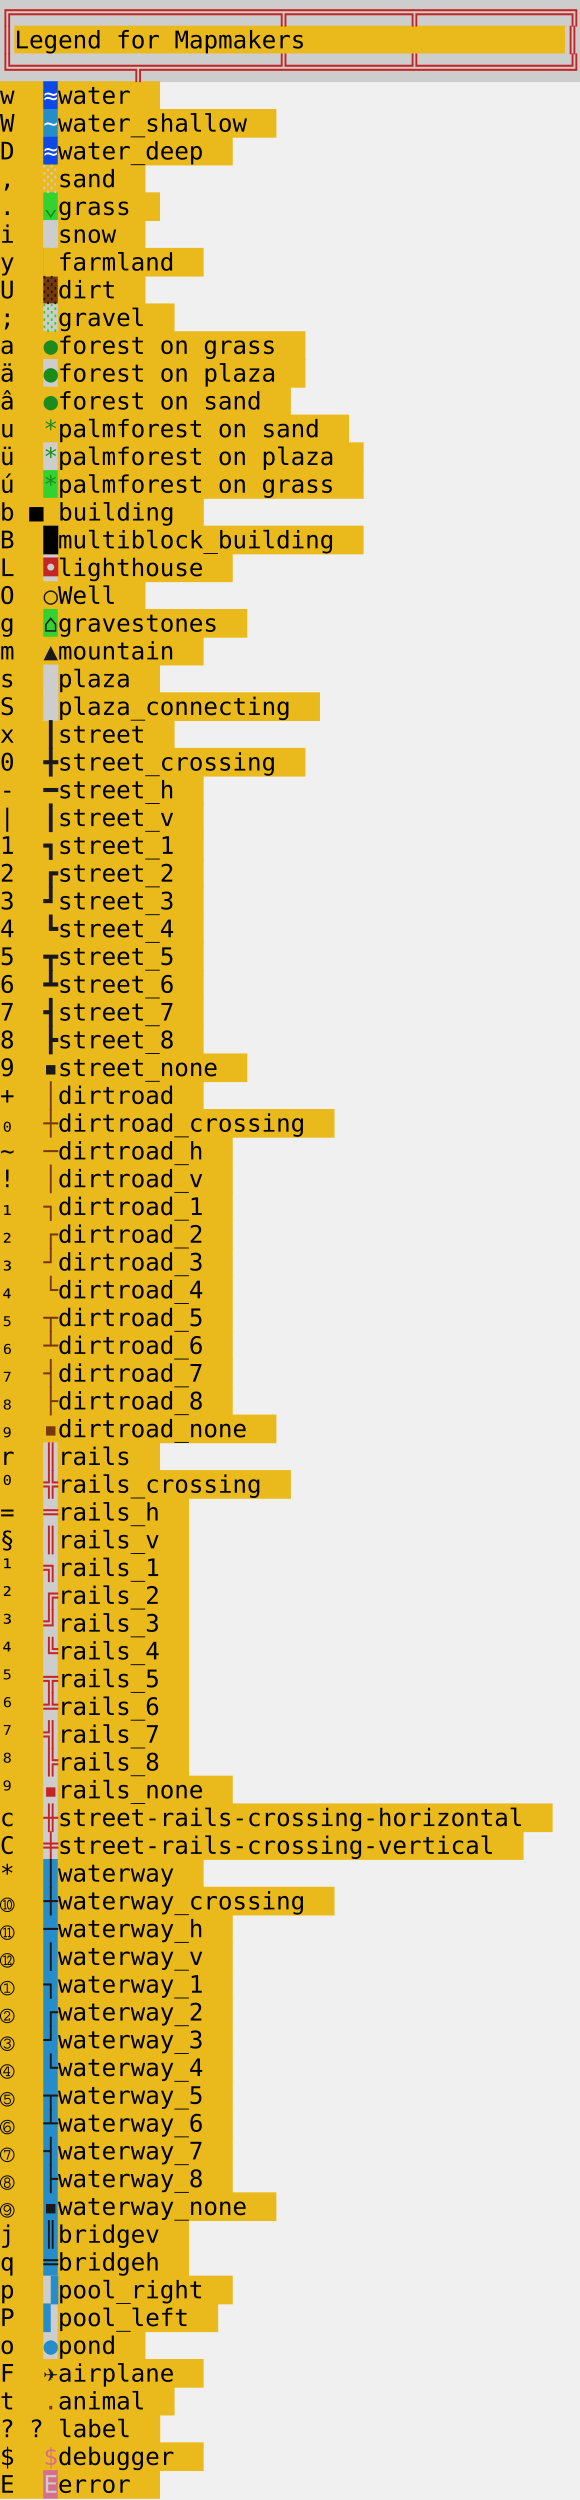
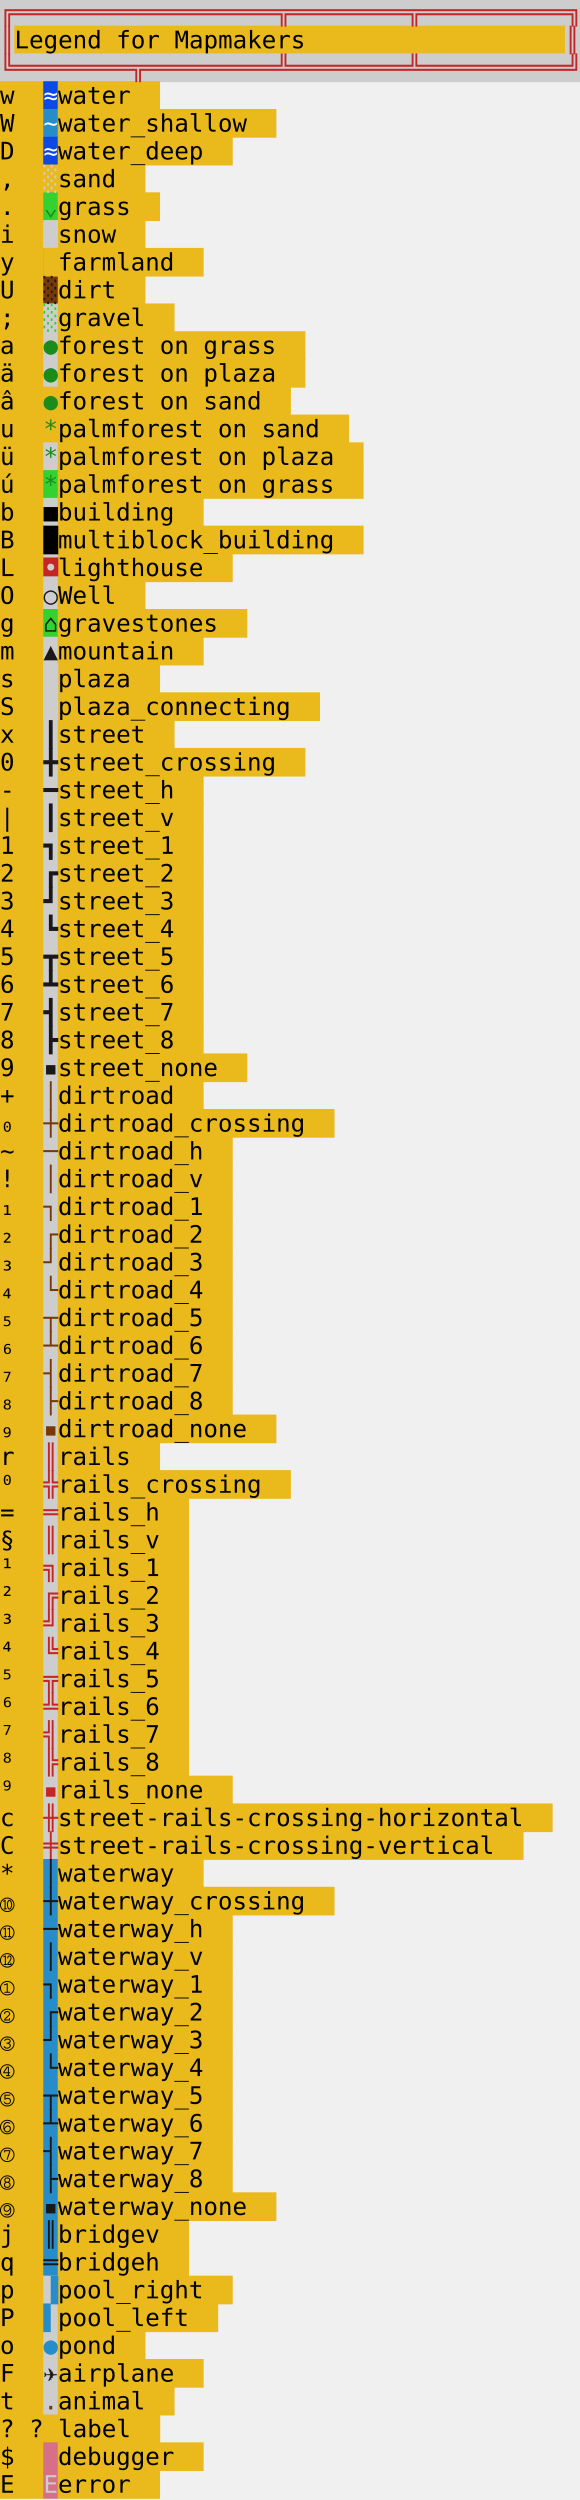
<svg xmlns="http://www.w3.org/2000/svg" version="1.1" width="240.0px" height="1035.0px" viewBox="0 0 240.0 1035.0" style="letter-spacing:0em;font-size:10px;font-family:'DejaVu Sans Mono';stroke:none">
  <text y="8.5" x="0.0" style="fill:#cdcdcd">████████████████████████████████████████</text>
  <text y="20.0" x="0.0" style="fill:#cdcdcd">█</text>
  <text y="20.0" x="6.0" style="fill:#eab91c">██████████████████████████████████████</text>
  <text y="20.0" x="234.0" style="fill:#cdcdcd">█</text>
  <text y="31.5" x="0.0" style="fill:#cdcdcd">████████████████████████████████████████</text>
  <text y="43.0" x="0.0" style="fill:#eab91c">███</text>
  <text y="43.0" x="18.0" style="fill:#0d49e4">█</text>
  <text y="43.0" x="24.0" style="fill:#eab91c">███████</text>
  <text y="54.5" x="0.0" style="fill:#eab91c">███</text>
  <text y="54.5" x="18.0" style="fill:#268dca">█</text>
  <text y="54.5" x="24.0" style="fill:#eab91c">███████████████</text>
  <text y="66.0" x="0.0" style="fill:#eab91c">███</text>
  <text y="66.0" x="18.0" style="fill:#0d49e4">█</text>
  <text y="66.0" x="24.0" style="fill:#eab91c">████████████</text>
  <text y="77.5" x="0.0" style="fill:#eab91c">███</text>
  <text y="77.5" x="18.0" style="fill:#eab91c">█</text>
  <text y="77.5" x="24.0" style="fill:#eab91c">██████</text>
  <text y="89.0" x="0.0" style="fill:#eab91c">███</text>
  <text y="89.0" x="18.0" style="fill:#34d231">█</text>
  <text y="89.0" x="24.0" style="fill:#eab91c">███████</text>
  <text y="100.5" x="0.0" style="fill:#eab91c">███</text>
  <text y="100.5" x="18.0" style="fill:#cdcdcd">█</text>
  <text y="100.5" x="24.0" style="fill:#eab91c">██████</text>
  <text y="112.0" x="0.0" style="fill:#eab91c">███</text>
  <text y="112.0" x="18.0" style="fill:#34d231">█</text>
  <text y="112.0" x="24.0" style="fill:#eab91c">██████████</text>
  <text y="123.5" x="0.0" style="fill:#eab91c">███</text>
  <text y="123.5" x="18.0" style="fill:#783908">█</text>
  <text y="123.5" x="24.0" style="fill:#eab91c">██████</text>
  <text y="135.0" x="0.0" style="fill:#eab91c">███</text>
  <text y="135.0" x="18.0" style="fill:#cdcdcd">█</text>
  <text y="135.0" x="24.0" style="fill:#eab91c">████████</text>
  <text y="146.5" x="0.0" style="fill:#eab91c">███</text>
-   <text y="146.5" x="18.0" style="fill:#eab91c">█</text>
+   <text y="146.5" x="18.0" style="fill:#cdcdcd">█</text>
  <text y="146.5" x="24.0" style="fill:#eab91c">█████████████████</text>
  <text y="158.0" x="0.0" style="fill:#eab91c">███</text>
  <text y="158.0" x="18.0" style="fill:#cdcdcd">█</text>
  <text y="158.0" x="24.0" style="fill:#eab91c">█████████████████</text>
  <text y="169.5" x="0.0" style="fill:#eab91c">███</text>
  <text y="169.5" x="18.0" style="fill:#eab91c">█</text>
  <text y="169.5" x="24.0" style="fill:#eab91c">████████████████</text>
  <text y="181.0" x="0.0" style="fill:#eab91c">███</text>
  <text y="181.0" x="18.0" style="fill:#eab91c">█</text>
  <text y="181.0" x="24.0" style="fill:#eab91c">████████████████████</text>
  <text y="192.5" x="0.0" style="fill:#eab91c">███</text>
  <text y="192.5" x="18.0" style="fill:#cdcdcd">█</text>
  <text y="192.5" x="24.0" style="fill:#eab91c">█████████████████████</text>
  <text y="204.0" x="0.0" style="fill:#eab91c">███</text>
  <text y="204.0" x="18.0" style="fill:#34d231">█</text>
  <text y="204.0" x="24.0" style="fill:#eab91c">█████████████████████</text>
-   <text y="215.5" x="0.0" style="fill:#eab91c">██████████████</text>
+   <text y="215.5" x="0.0" style="fill:#eab91c">███</text>
+   <text y="215.5" x="18.0" style="fill:#cdcdcd">█</text>
+   <text y="215.5" x="24.0" style="fill:#eab91c">██████████</text>
  <text y="227.0" x="0.0" style="fill:#eab91c">███</text>
  <text y="227.0" x="18.0" style="fill:#cdcdcd">█</text>
  <text y="227.0" x="24.0" style="fill:#eab91c">█████████████████████</text>
  <text y="238.5" x="0.0" style="fill:#eab91c">███</text>
  <text y="238.5" x="18.0" style="fill:#cdcdcd">█</text>
  <text y="238.5" x="24.0" style="fill:#eab91c">████████████</text>
  <text y="250.0" x="0.0" style="fill:#eab91c">███</text>
-   <text y="250.0" x="18.0" style="fill:#eab91c">█</text>
+   <text y="250.0" x="18.0" style="fill:#cdcdcd">█</text>
  <text y="250.0" x="24.0" style="fill:#eab91c">██████</text>
  <text y="261.5" x="0.0" style="fill:#eab91c">███</text>
  <text y="261.5" x="18.0" style="fill:#34d231">█</text>
  <text y="261.5" x="24.0" style="fill:#eab91c">█████████████</text>
  <text y="273.0" x="0.0" style="fill:#eab91c">███</text>
-   <text y="273.0" x="18.0" style="fill:#eab91c">█</text>
+   <text y="273.0" x="18.0" style="fill:#cdcdcd">█</text>
  <text y="273.0" x="24.0" style="fill:#eab91c">██████████</text>
  <text y="284.5" x="0.0" style="fill:#eab91c">███</text>
-   <text y="284.5" x="18.0" style="fill:#eab91c">█</text>
+   <text y="284.5" x="18.0" style="fill:#cdcdcd">█</text>
  <text y="284.5" x="24.0" style="fill:#eab91c">███████</text>
  <text y="296.0" x="0.0" style="fill:#eab91c">███</text>
-   <text y="296.0" x="18.0" style="fill:#eab91c">█</text>
+   <text y="296.0" x="18.0" style="fill:#cdcdcd">█</text>
  <text y="296.0" x="24.0" style="fill:#eab91c">██████████████████</text>
  <text y="307.5" x="0.0" style="fill:#eab91c">███</text>
-   <text y="307.5" x="18.0" style="fill:#eab91c">█</text>
+   <text y="307.5" x="18.0" style="fill:#cdcdcd">█</text>
  <text y="307.5" x="24.0" style="fill:#eab91c">████████</text>
  <text y="319.0" x="0.0" style="fill:#eab91c">███</text>
-   <text y="319.0" x="18.0" style="fill:#eab91c">█</text>
+   <text y="319.0" x="18.0" style="fill:#cdcdcd">█</text>
  <text y="319.0" x="24.0" style="fill:#eab91c">█████████████████</text>
  <text y="330.5" x="0.0" style="fill:#eab91c">███</text>
-   <text y="330.5" x="18.0" style="fill:#eab91c">█</text>
+   <text y="330.5" x="18.0" style="fill:#cdcdcd">█</text>
  <text y="330.5" x="24.0" style="fill:#eab91c">██████████</text>
  <text y="342.0" x="0.0" style="fill:#eab91c">███</text>
-   <text y="342.0" x="18.0" style="fill:#eab91c">█</text>
+   <text y="342.0" x="18.0" style="fill:#cdcdcd">█</text>
  <text y="342.0" x="24.0" style="fill:#eab91c">██████████</text>
  <text y="353.5" x="0.0" style="fill:#eab91c">███</text>
-   <text y="353.5" x="18.0" style="fill:#eab91c">█</text>
+   <text y="353.5" x="18.0" style="fill:#cdcdcd">█</text>
  <text y="353.5" x="24.0" style="fill:#eab91c">██████████</text>
  <text y="365.0" x="0.0" style="fill:#eab91c">███</text>
-   <text y="365.0" x="18.0" style="fill:#eab91c">█</text>
+   <text y="365.0" x="18.0" style="fill:#cdcdcd">█</text>
  <text y="365.0" x="24.0" style="fill:#eab91c">██████████</text>
  <text y="376.5" x="0.0" style="fill:#eab91c">███</text>
-   <text y="376.5" x="18.0" style="fill:#eab91c">█</text>
+   <text y="376.5" x="18.0" style="fill:#cdcdcd">█</text>
  <text y="376.5" x="24.0" style="fill:#eab91c">██████████</text>
  <text y="388.0" x="0.0" style="fill:#eab91c">███</text>
-   <text y="388.0" x="18.0" style="fill:#eab91c">█</text>
+   <text y="388.0" x="18.0" style="fill:#cdcdcd">█</text>
  <text y="388.0" x="24.0" style="fill:#eab91c">██████████</text>
  <text y="399.5" x="0.0" style="fill:#eab91c">███</text>
-   <text y="399.5" x="18.0" style="fill:#eab91c">█</text>
+   <text y="399.5" x="18.0" style="fill:#cdcdcd">█</text>
  <text y="399.5" x="24.0" style="fill:#eab91c">██████████</text>
  <text y="411.0" x="0.0" style="fill:#eab91c">███</text>
-   <text y="411.0" x="18.0" style="fill:#eab91c">█</text>
+   <text y="411.0" x="18.0" style="fill:#cdcdcd">█</text>
  <text y="411.0" x="24.0" style="fill:#eab91c">██████████</text>
  <text y="422.5" x="0.0" style="fill:#eab91c">███</text>
-   <text y="422.5" x="18.0" style="fill:#eab91c">█</text>
+   <text y="422.5" x="18.0" style="fill:#cdcdcd">█</text>
  <text y="422.5" x="24.0" style="fill:#eab91c">██████████</text>
  <text y="434.0" x="0.0" style="fill:#eab91c">███</text>
-   <text y="434.0" x="18.0" style="fill:#eab91c">█</text>
+   <text y="434.0" x="18.0" style="fill:#cdcdcd">█</text>
  <text y="434.0" x="24.0" style="fill:#eab91c">██████████</text>
  <text y="445.5" x="0.0" style="fill:#eab91c">███</text>
-   <text y="445.5" x="18.0" style="fill:#eab91c">█</text>
+   <text y="445.5" x="18.0" style="fill:#cdcdcd">█</text>
  <text y="445.5" x="24.0" style="fill:#eab91c">█████████████</text>
  <text y="457.0" x="0.0" style="fill:#eab91c">███</text>
-   <text y="457.0" x="18.0" style="fill:#eab91c">█</text>
+   <text y="457.0" x="18.0" style="fill:#cdcdcd">█</text>
  <text y="457.0" x="24.0" style="fill:#eab91c">██████████</text>
  <text y="468.5" x="0.0" style="fill:#eab91c">███</text>
-   <text y="468.5" x="18.0" style="fill:#eab91c">█</text>
+   <text y="468.5" x="18.0" style="fill:#cdcdcd">█</text>
  <text y="468.5" x="24.0" style="fill:#eab91c">███████████████████</text>
  <text y="480.0" x="0.0" style="fill:#eab91c">███</text>
-   <text y="480.0" x="18.0" style="fill:#eab91c">█</text>
+   <text y="480.0" x="18.0" style="fill:#cdcdcd">█</text>
  <text y="480.0" x="24.0" style="fill:#eab91c">████████████</text>
  <text y="491.5" x="0.0" style="fill:#eab91c">███</text>
-   <text y="491.5" x="18.0" style="fill:#eab91c">█</text>
+   <text y="491.5" x="18.0" style="fill:#cdcdcd">█</text>
  <text y="491.5" x="24.0" style="fill:#eab91c">████████████</text>
  <text y="503.0" x="0.0" style="fill:#eab91c">███</text>
-   <text y="503.0" x="18.0" style="fill:#eab91c">█</text>
+   <text y="503.0" x="18.0" style="fill:#cdcdcd">█</text>
  <text y="503.0" x="24.0" style="fill:#eab91c">████████████</text>
  <text y="514.5" x="0.0" style="fill:#eab91c">███</text>
-   <text y="514.5" x="18.0" style="fill:#eab91c">█</text>
+   <text y="514.5" x="18.0" style="fill:#cdcdcd">█</text>
  <text y="514.5" x="24.0" style="fill:#eab91c">████████████</text>
  <text y="526.0" x="0.0" style="fill:#eab91c">███</text>
-   <text y="526.0" x="18.0" style="fill:#eab91c">█</text>
+   <text y="526.0" x="18.0" style="fill:#cdcdcd">█</text>
  <text y="526.0" x="24.0" style="fill:#eab91c">████████████</text>
  <text y="537.5" x="0.0" style="fill:#eab91c">███</text>
-   <text y="537.5" x="18.0" style="fill:#eab91c">█</text>
+   <text y="537.5" x="18.0" style="fill:#cdcdcd">█</text>
  <text y="537.5" x="24.0" style="fill:#eab91c">████████████</text>
  <text y="549.0" x="0.0" style="fill:#eab91c">███</text>
-   <text y="549.0" x="18.0" style="fill:#eab91c">█</text>
+   <text y="549.0" x="18.0" style="fill:#cdcdcd">█</text>
  <text y="549.0" x="24.0" style="fill:#eab91c">████████████</text>
  <text y="560.5" x="0.0" style="fill:#eab91c">███</text>
-   <text y="560.5" x="18.0" style="fill:#eab91c">█</text>
+   <text y="560.5" x="18.0" style="fill:#cdcdcd">█</text>
  <text y="560.5" x="24.0" style="fill:#eab91c">████████████</text>
  <text y="572.0" x="0.0" style="fill:#eab91c">███</text>
-   <text y="572.0" x="18.0" style="fill:#eab91c">█</text>
+   <text y="572.0" x="18.0" style="fill:#cdcdcd">█</text>
  <text y="572.0" x="24.0" style="fill:#eab91c">████████████</text>
  <text y="583.5" x="0.0" style="fill:#eab91c">███</text>
-   <text y="583.5" x="18.0" style="fill:#eab91c">█</text>
+   <text y="583.5" x="18.0" style="fill:#cdcdcd">█</text>
  <text y="583.5" x="24.0" style="fill:#eab91c">████████████</text>
  <text y="595.0" x="0.0" style="fill:#eab91c">███</text>
-   <text y="595.0" x="18.0" style="fill:#eab91c">█</text>
+   <text y="595.0" x="18.0" style="fill:#cdcdcd">█</text>
  <text y="595.0" x="24.0" style="fill:#eab91c">███████████████</text>
  <text y="606.5" x="0.0" style="fill:#eab91c">███</text>
  <text y="606.5" x="18.0" style="fill:#cdcdcd">█</text>
  <text y="606.5" x="24.0" style="fill:#eab91c">███████</text>
  <text y="618.0" x="0.0" style="fill:#eab91c">███</text>
  <text y="618.0" x="18.0" style="fill:#cdcdcd">█</text>
  <text y="618.0" x="24.0" style="fill:#eab91c">████████████████</text>
  <text y="629.5" x="0.0" style="fill:#eab91c">███</text>
  <text y="629.5" x="18.0" style="fill:#cdcdcd">█</text>
  <text y="629.5" x="24.0" style="fill:#eab91c">█████████</text>
  <text y="641.0" x="0.0" style="fill:#eab91c">███</text>
  <text y="641.0" x="18.0" style="fill:#cdcdcd">█</text>
  <text y="641.0" x="24.0" style="fill:#eab91c">█████████</text>
  <text y="652.5" x="0.0" style="fill:#eab91c">███</text>
  <text y="652.5" x="18.0" style="fill:#cdcdcd">█</text>
  <text y="652.5" x="24.0" style="fill:#eab91c">█████████</text>
  <text y="664.0" x="0.0" style="fill:#eab91c">███</text>
  <text y="664.0" x="18.0" style="fill:#cdcdcd">█</text>
  <text y="664.0" x="24.0" style="fill:#eab91c">█████████</text>
  <text y="675.5" x="0.0" style="fill:#eab91c">███</text>
  <text y="675.5" x="18.0" style="fill:#cdcdcd">█</text>
  <text y="675.5" x="24.0" style="fill:#eab91c">█████████</text>
  <text y="687.0" x="0.0" style="fill:#eab91c">███</text>
  <text y="687.0" x="18.0" style="fill:#cdcdcd">█</text>
  <text y="687.0" x="24.0" style="fill:#eab91c">█████████</text>
  <text y="698.5" x="0.0" style="fill:#eab91c">███</text>
  <text y="698.5" x="18.0" style="fill:#cdcdcd">█</text>
  <text y="698.5" x="24.0" style="fill:#eab91c">█████████</text>
  <text y="710.0" x="0.0" style="fill:#eab91c">███</text>
  <text y="710.0" x="18.0" style="fill:#cdcdcd">█</text>
  <text y="710.0" x="24.0" style="fill:#eab91c">█████████</text>
  <text y="721.5" x="0.0" style="fill:#eab91c">███</text>
  <text y="721.5" x="18.0" style="fill:#cdcdcd">█</text>
  <text y="721.5" x="24.0" style="fill:#eab91c">█████████</text>
  <text y="733.0" x="0.0" style="fill:#eab91c">███</text>
  <text y="733.0" x="18.0" style="fill:#cdcdcd">█</text>
  <text y="733.0" x="24.0" style="fill:#eab91c">█████████</text>
  <text y="744.5" x="0.0" style="fill:#eab91c">███</text>
  <text y="744.5" x="18.0" style="fill:#cdcdcd">█</text>
  <text y="744.5" x="24.0" style="fill:#eab91c">████████████</text>
  <text y="756.0" x="0.0" style="fill:#eab91c">███</text>
  <text y="756.0" x="18.0" style="fill:#cdcdcd">█</text>
  <text y="756.0" x="24.0" style="fill:#eab91c">██████████████████████████████████</text>
  <text y="767.5" x="0.0" style="fill:#eab91c">███</text>
  <text y="767.5" x="18.0" style="fill:#cdcdcd">█</text>
  <text y="767.5" x="24.0" style="fill:#eab91c">████████████████████████████████</text>
  <text y="779.0" x="0.0" style="fill:#eab91c">███</text>
  <text y="779.0" x="18.0" style="fill:#268dca">█</text>
  <text y="779.0" x="24.0" style="fill:#eab91c">██████████</text>
  <text y="790.5" x="0.0" style="fill:#eab91c">███</text>
  <text y="790.5" x="18.0" style="fill:#268dca">█</text>
  <text y="790.5" x="24.0" style="fill:#eab91c">███████████████████</text>
  <text y="802.0" x="0.0" style="fill:#eab91c">███</text>
  <text y="802.0" x="18.0" style="fill:#268dca">█</text>
  <text y="802.0" x="24.0" style="fill:#eab91c">████████████</text>
  <text y="813.5" x="0.0" style="fill:#eab91c">███</text>
  <text y="813.5" x="18.0" style="fill:#268dca">█</text>
  <text y="813.5" x="24.0" style="fill:#eab91c">████████████</text>
  <text y="825.0" x="0.0" style="fill:#eab91c">███</text>
  <text y="825.0" x="18.0" style="fill:#268dca">█</text>
  <text y="825.0" x="24.0" style="fill:#eab91c">████████████</text>
  <text y="836.5" x="0.0" style="fill:#eab91c">███</text>
  <text y="836.5" x="18.0" style="fill:#268dca">█</text>
  <text y="836.5" x="24.0" style="fill:#eab91c">████████████</text>
  <text y="848.0" x="0.0" style="fill:#eab91c">███</text>
  <text y="848.0" x="18.0" style="fill:#268dca">█</text>
  <text y="848.0" x="24.0" style="fill:#eab91c">████████████</text>
  <text y="859.5" x="0.0" style="fill:#eab91c">███</text>
  <text y="859.5" x="18.0" style="fill:#268dca">█</text>
  <text y="859.5" x="24.0" style="fill:#eab91c">████████████</text>
  <text y="871.0" x="0.0" style="fill:#eab91c">███</text>
  <text y="871.0" x="18.0" style="fill:#268dca">█</text>
  <text y="871.0" x="24.0" style="fill:#eab91c">████████████</text>
  <text y="882.5" x="0.0" style="fill:#eab91c">███</text>
  <text y="882.5" x="18.0" style="fill:#268dca">█</text>
  <text y="882.5" x="24.0" style="fill:#eab91c">████████████</text>
  <text y="894.0" x="0.0" style="fill:#eab91c">███</text>
  <text y="894.0" x="18.0" style="fill:#268dca">█</text>
  <text y="894.0" x="24.0" style="fill:#eab91c">████████████</text>
  <text y="905.5" x="0.0" style="fill:#eab91c">███</text>
  <text y="905.5" x="18.0" style="fill:#268dca">█</text>
  <text y="905.5" x="24.0" style="fill:#eab91c">████████████</text>
  <text y="917.0" x="0.0" style="fill:#eab91c">███</text>
  <text y="917.0" x="18.0" style="fill:#268dca">█</text>
  <text y="917.0" x="24.0" style="fill:#eab91c">███████████████</text>
  <text y="928.5" x="0.0" style="fill:#eab91c">███</text>
  <text y="928.5" x="18.0" style="fill:#268dca">█</text>
  <text y="928.5" x="24.0" style="fill:#eab91c">█████████</text>
  <text y="940.0" x="0.0" style="fill:#eab91c">███</text>
  <text y="940.0" x="18.0" style="fill:#268dca">█</text>
  <text y="940.0" x="24.0" style="fill:#eab91c">█████████</text>
  <text y="951.5" x="0.0" style="fill:#eab91c">███</text>
  <text y="951.5" x="18.0" style="fill:#cdcdcd">█</text>
  <text y="951.5" x="24.0" style="fill:#eab91c">████████████</text>
  <text y="963.0" x="0.0" style="fill:#eab91c">███</text>
  <text y="963.0" x="18.0" style="fill:#cdcdcd">█</text>
  <text y="963.0" x="24.0" style="fill:#eab91c">███████████</text>
  <text y="974.5" x="0.0" style="fill:#eab91c">███</text>
  <text y="974.5" x="18.0" style="fill:#cdcdcd">█</text>
  <text y="974.5" x="24.0" style="fill:#eab91c">██████</text>
  <text y="986.0" x="0.0" style="fill:#eab91c">███</text>
-   <text y="986.0" x="18.0" style="fill:#eab91c">█</text>
+   <text y="986.0" x="18.0" style="fill:#cdcdcd">█</text>
  <text y="986.0" x="24.0" style="fill:#eab91c">██████████</text>
  <text y="997.5" x="0.0" style="fill:#eab91c">███</text>
-   <text y="997.5" x="18.0" style="fill:#eab91c">█</text>
+   <text y="997.5" x="18.0" style="fill:#cdcdcd">█</text>
  <text y="997.5" x="24.0" style="fill:#eab91c">████████</text>
  <text y="1009.0" x="0.0" style="fill:#eab91c">███████████</text>
  <text y="1020.5" x="0.0" style="fill:#eab91c">███</text>
-   <text y="1020.5" x="18.0" style="fill:#eab91c">█</text>
+   <text y="1020.5" x="18.0" style="fill:#d67088">█</text>
  <text y="1020.5" x="24.0" style="fill:#eab91c">██████████</text>
  <text y="1032.0" x="0.0" style="fill:#eab91c">███</text>
  <text y="1032.0" x="18.0" style="fill:#d67088">█</text>
  <text y="1032.0" x="24.0" style="fill:#eab91c">███████</text>
  <text y="8.5" x="0.0" style="fill:#c52525">╔══════════════════╦════════╦══════════╗</text>
  <text y="20.0" x="0.0" style="fill:#c52525">║</text>
  <text y="20.0" x="6.0" style="fill:#000000">         Legend for Mapmakers         </text>
  <text y="20.0" x="234.0" style="fill:#c52525">║</text>
  <text y="31.5" x="0.0" style="fill:#c52525">╚════════╦═════════╩════════╩══════════╝</text>
  <text y="43.0" x="0.0" style="fill:#000000"> w </text>
  <text y="43.0" x="18.0" style="fill:#ffffff">≈</text>
  <text y="43.0" x="24.0" style="fill:#000000"> water </text>
  <text y="54.5" x="0.0" style="fill:#000000"> W </text>
  <text y="54.5" x="18.0" style="fill:#ffffff">~</text>
  <text y="54.5" x="24.0" style="fill:#000000"> water_shallow </text>
  <text y="66.0" x="0.0" style="fill:#000000"> D </text>
  <text y="66.0" x="18.0" style="fill:#ffffff">≈</text>
  <text y="66.0" x="24.0" style="fill:#000000"> water_deep </text>
  <text y="77.5" x="0.0" style="fill:#000000"> , </text>
  <text y="77.5" x="18.0" style="fill:#cdcdcd">░</text>
  <text y="77.5" x="24.0" style="fill:#000000"> sand </text>
  <text y="89.0" x="0.0" style="fill:#000000"> . </text>
  <text y="89.0" x="18.0" style="fill:#1b8b1b">⌄</text>
  <text y="89.0" x="24.0" style="fill:#000000"> grass </text>
  <text y="100.5" x="0.0" style="fill:#000000"> i </text>
  <text y="100.5" x="18.0" style="fill:#cdcdcd">▓</text>
  <text y="100.5" x="24.0" style="fill:#000000"> snow </text>
  <text y="112.0" x="0.0" style="fill:#000000"> y </text>
  <text y="112.0" x="18.0" style="fill:#eab91c">█</text>
  <text y="112.0" x="24.0" style="fill:#000000"> farmland </text>
  <text y="123.5" x="0.0" style="fill:#000000"> U </text>
  <text y="123.5" x="18.0" style="fill:#1a1818">░</text>
  <text y="123.5" x="24.0" style="fill:#000000"> dirt </text>
  <text y="135.0" x="0.0" style="fill:#000000"> ; </text>
  <text y="135.0" x="18.0" style="fill:#34d231">░</text>
  <text y="135.0" x="24.0" style="fill:#000000"> gravel </text>
  <text y="146.5" x="0.0" style="fill:#000000"> a </text>
  <text y="146.5" x="18.0" style="fill:#1b8b1b">●</text>
  <text y="146.5" x="24.0" style="fill:#000000"> forest on grass </text>
  <text y="158.0" x="0.0" style="fill:#000000"> ä </text>
  <text y="158.0" x="18.0" style="fill:#1b8b1b">●</text>
  <text y="158.0" x="24.0" style="fill:#000000"> forest on plaza </text>
  <text y="169.5" x="0.0" style="fill:#000000"> â </text>
  <text y="169.5" x="18.0" style="fill:#1b8b1b">●</text>
  <text y="169.5" x="24.0" style="fill:#000000"> forest on sand </text>
  <text y="181.0" x="0.0" style="fill:#000000"> u </text>
  <text y="181.0" x="18.0" style="fill:#1b8b1b">*</text>
  <text y="181.0" x="24.0" style="fill:#000000"> palmforest on sand </text>
  <text y="192.5" x="0.0" style="fill:#000000"> ü </text>
  <text y="192.5" x="18.0" style="fill:#1b8b1b">*</text>
  <text y="192.5" x="24.0" style="fill:#000000"> palmforest on plaza </text>
  <text y="204.0" x="0.0" style="fill:#000000"> ú </text>
  <text y="204.0" x="18.0" style="fill:#1b8b1b">*</text>
  <text y="204.0" x="24.0" style="fill:#000000"> palmforest on grass </text>
-   <text y="215.5" x="0.0" style="fill:#000000"> b ■ building </text>
+   <text y="215.5" x="0.0" style="fill:#000000"> b </text>
+   <text y="215.5" x="18.0" style="fill:#000000">■</text>
+   <text y="215.5" x="24.0" style="fill:#000000"> building </text>
  <text y="227.0" x="0.0" style="fill:#000000"> B </text>
  <text y="227.0" x="18.0" style="fill:#000000">█</text>
  <text y="227.0" x="24.0" style="fill:#000000"> multiblock_building </text>
  <text y="238.5" x="0.0" style="fill:#000000"> L </text>
  <text y="238.5" x="18.0" style="fill:#c52525">◘</text>
  <text y="238.5" x="24.0" style="fill:#000000"> lighthouse </text>
  <text y="250.0" x="0.0" style="fill:#000000"> O </text>
  <text y="250.0" x="18.0" style="fill:#1a1818">○</text>
  <text y="250.0" x="24.0" style="fill:#000000"> Well </text>
  <text y="261.5" x="0.0" style="fill:#000000"> g </text>
  <text y="261.5" x="18.0" style="fill:#1a1818">⌂</text>
  <text y="261.5" x="24.0" style="fill:#000000"> gravestones </text>
  <text y="273.0" x="0.0" style="fill:#000000"> m </text>
  <text y="273.0" x="18.0" style="fill:#1a1818">▲</text>
  <text y="273.0" x="24.0" style="fill:#000000"> mountain </text>
  <text y="284.5" x="0.0" style="fill:#000000"> s </text>
  <text y="284.5" x="18.0" style="fill:#cdcdcd">█</text>
  <text y="284.5" x="24.0" style="fill:#000000"> plaza </text>
  <text y="296.0" x="0.0" style="fill:#000000"> S </text>
  <text y="296.0" x="18.0" style="fill:#cdcdcd">█</text>
  <text y="296.0" x="24.0" style="fill:#000000"> plaza_connecting </text>
  <text y="307.5" x="0.0" style="fill:#000000"> x </text>
  <text y="307.5" x="18.0" style="fill:#1a1818">┃</text>
  <text y="307.5" x="24.0" style="fill:#000000"> street </text>
  <text y="319.0" x="0.0" style="fill:#000000"> 0 </text>
  <text y="319.0" x="18.0" style="fill:#1a1818">╋</text>
  <text y="319.0" x="24.0" style="fill:#000000"> street_crossing </text>
  <text y="330.5" x="0.0" style="fill:#000000"> - </text>
  <text y="330.5" x="18.0" style="fill:#1a1818">━</text>
  <text y="330.5" x="24.0" style="fill:#000000"> street_h </text>
  <text y="342.0" x="0.0" style="fill:#000000"> | </text>
  <text y="342.0" x="18.0" style="fill:#1a1818">┃</text>
  <text y="342.0" x="24.0" style="fill:#000000"> street_v </text>
  <text y="353.5" x="0.0" style="fill:#000000"> 1 </text>
  <text y="353.5" x="18.0" style="fill:#1a1818">┓</text>
  <text y="353.5" x="24.0" style="fill:#000000"> street_1 </text>
  <text y="365.0" x="0.0" style="fill:#000000"> 2 </text>
  <text y="365.0" x="18.0" style="fill:#1a1818">┏</text>
  <text y="365.0" x="24.0" style="fill:#000000"> street_2 </text>
  <text y="376.5" x="0.0" style="fill:#000000"> 3 </text>
  <text y="376.5" x="18.0" style="fill:#1a1818">┛</text>
  <text y="376.5" x="24.0" style="fill:#000000"> street_3 </text>
  <text y="388.0" x="0.0" style="fill:#000000"> 4 </text>
  <text y="388.0" x="18.0" style="fill:#1a1818">┗</text>
  <text y="388.0" x="24.0" style="fill:#000000"> street_4 </text>
  <text y="399.5" x="0.0" style="fill:#000000"> 5 </text>
  <text y="399.5" x="18.0" style="fill:#1a1818">┳</text>
  <text y="399.5" x="24.0" style="fill:#000000"> street_5 </text>
  <text y="411.0" x="0.0" style="fill:#000000"> 6 </text>
  <text y="411.0" x="18.0" style="fill:#1a1818">┻</text>
  <text y="411.0" x="24.0" style="fill:#000000"> street_6 </text>
  <text y="422.5" x="0.0" style="fill:#000000"> 7 </text>
  <text y="422.5" x="18.0" style="fill:#1a1818">┫</text>
  <text y="422.5" x="24.0" style="fill:#000000"> street_7 </text>
  <text y="434.0" x="0.0" style="fill:#000000"> 8 </text>
  <text y="434.0" x="18.0" style="fill:#1a1818">┣</text>
  <text y="434.0" x="24.0" style="fill:#000000"> street_8 </text>
  <text y="445.5" x="0.0" style="fill:#000000"> 9 </text>
  <text y="445.5" x="18.0" style="fill:#1a1818">▪</text>
  <text y="445.5" x="24.0" style="fill:#000000"> street_none </text>
  <text y="457.0" x="0.0" style="fill:#000000"> + </text>
  <text y="457.0" x="18.0" style="fill:#783908">│</text>
  <text y="457.0" x="24.0" style="fill:#000000"> dirtroad </text>
  <text y="468.5" x="0.0" style="fill:#000000"> ₀ </text>
  <text y="468.5" x="18.0" style="fill:#783908">┼</text>
  <text y="468.5" x="24.0" style="fill:#000000"> dirtroad_crossing </text>
  <text y="480.0" x="0.0" style="fill:#000000"> ~ </text>
  <text y="480.0" x="18.0" style="fill:#783908">─</text>
  <text y="480.0" x="24.0" style="fill:#000000"> dirtroad_h </text>
  <text y="491.5" x="0.0" style="fill:#000000"> ! </text>
  <text y="491.5" x="18.0" style="fill:#783908">│</text>
  <text y="491.5" x="24.0" style="fill:#000000"> dirtroad_v </text>
  <text y="503.0" x="0.0" style="fill:#000000"> ₁ </text>
  <text y="503.0" x="18.0" style="fill:#783908">┐</text>
  <text y="503.0" x="24.0" style="fill:#000000"> dirtroad_1 </text>
  <text y="514.5" x="0.0" style="fill:#000000"> ₂ </text>
  <text y="514.5" x="18.0" style="fill:#783908">┌</text>
  <text y="514.5" x="24.0" style="fill:#000000"> dirtroad_2 </text>
  <text y="526.0" x="0.0" style="fill:#000000"> ₃ </text>
  <text y="526.0" x="18.0" style="fill:#783908">┘</text>
  <text y="526.0" x="24.0" style="fill:#000000"> dirtroad_3 </text>
  <text y="537.5" x="0.0" style="fill:#000000"> ₄ </text>
  <text y="537.5" x="18.0" style="fill:#783908">└</text>
  <text y="537.5" x="24.0" style="fill:#000000"> dirtroad_4 </text>
  <text y="549.0" x="0.0" style="fill:#000000"> ₅ </text>
  <text y="549.0" x="18.0" style="fill:#783908">┬</text>
  <text y="549.0" x="24.0" style="fill:#000000"> dirtroad_5 </text>
  <text y="560.5" x="0.0" style="fill:#000000"> ₆ </text>
  <text y="560.5" x="18.0" style="fill:#783908">┴</text>
  <text y="560.5" x="24.0" style="fill:#000000"> dirtroad_6 </text>
  <text y="572.0" x="0.0" style="fill:#000000"> ₇ </text>
  <text y="572.0" x="18.0" style="fill:#783908">┤</text>
  <text y="572.0" x="24.0" style="fill:#000000"> dirtroad_7 </text>
  <text y="583.5" x="0.0" style="fill:#000000"> ₈ </text>
  <text y="583.5" x="18.0" style="fill:#783908">├</text>
  <text y="583.5" x="24.0" style="fill:#000000"> dirtroad_8 </text>
  <text y="595.0" x="0.0" style="fill:#000000"> ₉ </text>
  <text y="595.0" x="18.0" style="fill:#783908">▪</text>
  <text y="595.0" x="24.0" style="fill:#000000"> dirtroad_none </text>
  <text y="606.5" x="0.0" style="fill:#000000"> r </text>
  <text y="606.5" x="18.0" style="fill:#c52525">║</text>
  <text y="606.5" x="24.0" style="fill:#000000"> rails </text>
  <text y="618.0" x="0.0" style="fill:#000000"> ⁰ </text>
  <text y="618.0" x="18.0" style="fill:#c52525">╬</text>
  <text y="618.0" x="24.0" style="fill:#000000"> rails_crossing </text>
  <text y="629.5" x="0.0" style="fill:#000000"> = </text>
  <text y="629.5" x="18.0" style="fill:#c52525">═</text>
  <text y="629.5" x="24.0" style="fill:#000000"> rails_h </text>
  <text y="641.0" x="0.0" style="fill:#000000"> § </text>
  <text y="641.0" x="18.0" style="fill:#c52525">║</text>
  <text y="641.0" x="24.0" style="fill:#000000"> rails_v </text>
  <text y="652.5" x="0.0" style="fill:#000000"> ¹ </text>
  <text y="652.5" x="18.0" style="fill:#c52525">╗</text>
  <text y="652.5" x="24.0" style="fill:#000000"> rails_1 </text>
  <text y="664.0" x="0.0" style="fill:#000000"> ² </text>
  <text y="664.0" x="18.0" style="fill:#c52525">╔</text>
  <text y="664.0" x="24.0" style="fill:#000000"> rails_2 </text>
  <text y="675.5" x="0.0" style="fill:#000000"> ³ </text>
  <text y="675.5" x="18.0" style="fill:#c52525">╝</text>
  <text y="675.5" x="24.0" style="fill:#000000"> rails_3 </text>
  <text y="687.0" x="0.0" style="fill:#000000"> ⁴ </text>
  <text y="687.0" x="18.0" style="fill:#c52525">╚</text>
  <text y="687.0" x="24.0" style="fill:#000000"> rails_4 </text>
  <text y="698.5" x="0.0" style="fill:#000000"> ⁵ </text>
  <text y="698.5" x="18.0" style="fill:#c52525">╦</text>
  <text y="698.5" x="24.0" style="fill:#000000"> rails_5 </text>
  <text y="710.0" x="0.0" style="fill:#000000"> ⁶ </text>
  <text y="710.0" x="18.0" style="fill:#c52525">╩</text>
  <text y="710.0" x="24.0" style="fill:#000000"> rails_6 </text>
  <text y="721.5" x="0.0" style="fill:#000000"> ⁷ </text>
  <text y="721.5" x="18.0" style="fill:#c52525">╣</text>
  <text y="721.5" x="24.0" style="fill:#000000"> rails_7 </text>
  <text y="733.0" x="0.0" style="fill:#000000"> ⁸ </text>
  <text y="733.0" x="18.0" style="fill:#c52525">╠</text>
  <text y="733.0" x="24.0" style="fill:#000000"> rails_8 </text>
  <text y="744.5" x="0.0" style="fill:#000000"> ⁹ </text>
  <text y="744.5" x="18.0" style="fill:#c52525">▪</text>
  <text y="744.5" x="24.0" style="fill:#000000"> rails_none </text>
  <text y="756.0" x="0.0" style="fill:#000000"> c </text>
  <text y="756.0" x="18.0" style="fill:#c52525">╫</text>
  <text y="756.0" x="24.0" style="fill:#000000"> street-rails-crossing-horizontal </text>
  <text y="767.5" x="0.0" style="fill:#000000"> C </text>
  <text y="767.5" x="18.0" style="fill:#c52525">╪</text>
  <text y="767.5" x="24.0" style="fill:#000000"> street-rails-crossing-vertical </text>
  <text y="779.0" x="0.0" style="fill:#000000"> * </text>
  <text y="779.0" x="18.0" style="fill:#1a1818">│</text>
  <text y="779.0" x="24.0" style="fill:#000000"> waterway </text>
  <text y="790.5" x="0.0" style="fill:#000000"> ⑩ </text>
  <text y="790.5" x="18.0" style="fill:#1a1818">┼</text>
  <text y="790.5" x="24.0" style="fill:#000000"> waterway_crossing </text>
  <text y="802.0" x="0.0" style="fill:#000000"> ⑪ </text>
  <text y="802.0" x="18.0" style="fill:#1a1818">─</text>
  <text y="802.0" x="24.0" style="fill:#000000"> waterway_h </text>
  <text y="813.5" x="0.0" style="fill:#000000"> ⑫ </text>
  <text y="813.5" x="18.0" style="fill:#1a1818">│</text>
  <text y="813.5" x="24.0" style="fill:#000000"> waterway_v </text>
  <text y="825.0" x="0.0" style="fill:#000000"> ① </text>
  <text y="825.0" x="18.0" style="fill:#1a1818">┐</text>
  <text y="825.0" x="24.0" style="fill:#000000"> waterway_1 </text>
  <text y="836.5" x="0.0" style="fill:#000000"> ② </text>
  <text y="836.5" x="18.0" style="fill:#1a1818">┌</text>
  <text y="836.5" x="24.0" style="fill:#000000"> waterway_2 </text>
  <text y="848.0" x="0.0" style="fill:#000000"> ③ </text>
  <text y="848.0" x="18.0" style="fill:#1a1818">┘</text>
  <text y="848.0" x="24.0" style="fill:#000000"> waterway_3 </text>
  <text y="859.5" x="0.0" style="fill:#000000"> ④ </text>
  <text y="859.5" x="18.0" style="fill:#1a1818">└</text>
  <text y="859.5" x="24.0" style="fill:#000000"> waterway_4 </text>
  <text y="871.0" x="0.0" style="fill:#000000"> ⑤ </text>
  <text y="871.0" x="18.0" style="fill:#1a1818">┬</text>
  <text y="871.0" x="24.0" style="fill:#000000"> waterway_5 </text>
  <text y="882.5" x="0.0" style="fill:#000000"> ⑥ </text>
  <text y="882.5" x="18.0" style="fill:#1a1818">┴</text>
  <text y="882.5" x="24.0" style="fill:#000000"> waterway_6 </text>
  <text y="894.0" x="0.0" style="fill:#000000"> ⑦ </text>
  <text y="894.0" x="18.0" style="fill:#1a1818">┤</text>
  <text y="894.0" x="24.0" style="fill:#000000"> waterway_7 </text>
  <text y="905.5" x="0.0" style="fill:#000000"> ⑧ </text>
  <text y="905.5" x="18.0" style="fill:#1a1818">├</text>
  <text y="905.5" x="24.0" style="fill:#000000"> waterway_8 </text>
  <text y="917.0" x="0.0" style="fill:#000000"> ⑨ </text>
  <text y="917.0" x="18.0" style="fill:#1a1818">▪</text>
  <text y="917.0" x="24.0" style="fill:#000000"> waterway_none </text>
  <text y="928.5" x="0.0" style="fill:#000000"> j </text>
  <text y="928.5" x="18.0" style="fill:#1a1818">║</text>
  <text y="928.5" x="24.0" style="fill:#000000"> bridgev </text>
  <text y="940.0" x="0.0" style="fill:#000000"> q </text>
  <text y="940.0" x="18.0" style="fill:#1a1818">═</text>
  <text y="940.0" x="24.0" style="fill:#000000"> bridgeh </text>
  <text y="951.5" x="0.0" style="fill:#000000"> p </text>
  <text y="951.5" x="18.0" style="fill:#268dca">▐</text>
  <text y="951.5" x="24.0" style="fill:#000000"> pool_right </text>
  <text y="963.0" x="0.0" style="fill:#000000"> P </text>
  <text y="963.0" x="18.0" style="fill:#268dca">▌</text>
  <text y="963.0" x="24.0" style="fill:#000000"> pool_left </text>
  <text y="974.5" x="0.0" style="fill:#000000"> o </text>
  <text y="974.5" x="18.0" style="fill:#268dca">●</text>
  <text y="974.5" x="24.0" style="fill:#000000"> pond </text>
  <text y="986.0" x="0.0" style="fill:#000000"> F </text>
  <text y="986.0" x="18.0" style="fill:#1a1818">✈</text>
  <text y="986.0" x="24.0" style="fill:#000000"> airplane </text>
  <text y="997.5" x="0.0" style="fill:#000000"> t </text>
  <text y="997.5" x="18.0" style="fill:#783908">.</text>
  <text y="997.5" x="24.0" style="fill:#000000"> animal </text>
  <text y="1009.0" x="0.0" style="fill:#000000"> ? ? label </text>
  <text y="1020.5" x="0.0" style="fill:#000000"> $ </text>
  <text y="1020.5" x="18.0" style="fill:#d67088">$</text>
  <text y="1020.5" x="24.0" style="fill:#000000"> debugger </text>
  <text y="1032.0" x="0.0" style="fill:#000000"> E </text>
  <text y="1032.0" x="18.0" style="fill:#cdcdcd">E</text>
  <text y="1032.0" x="24.0" style="fill:#000000"> error </text>
</svg>
